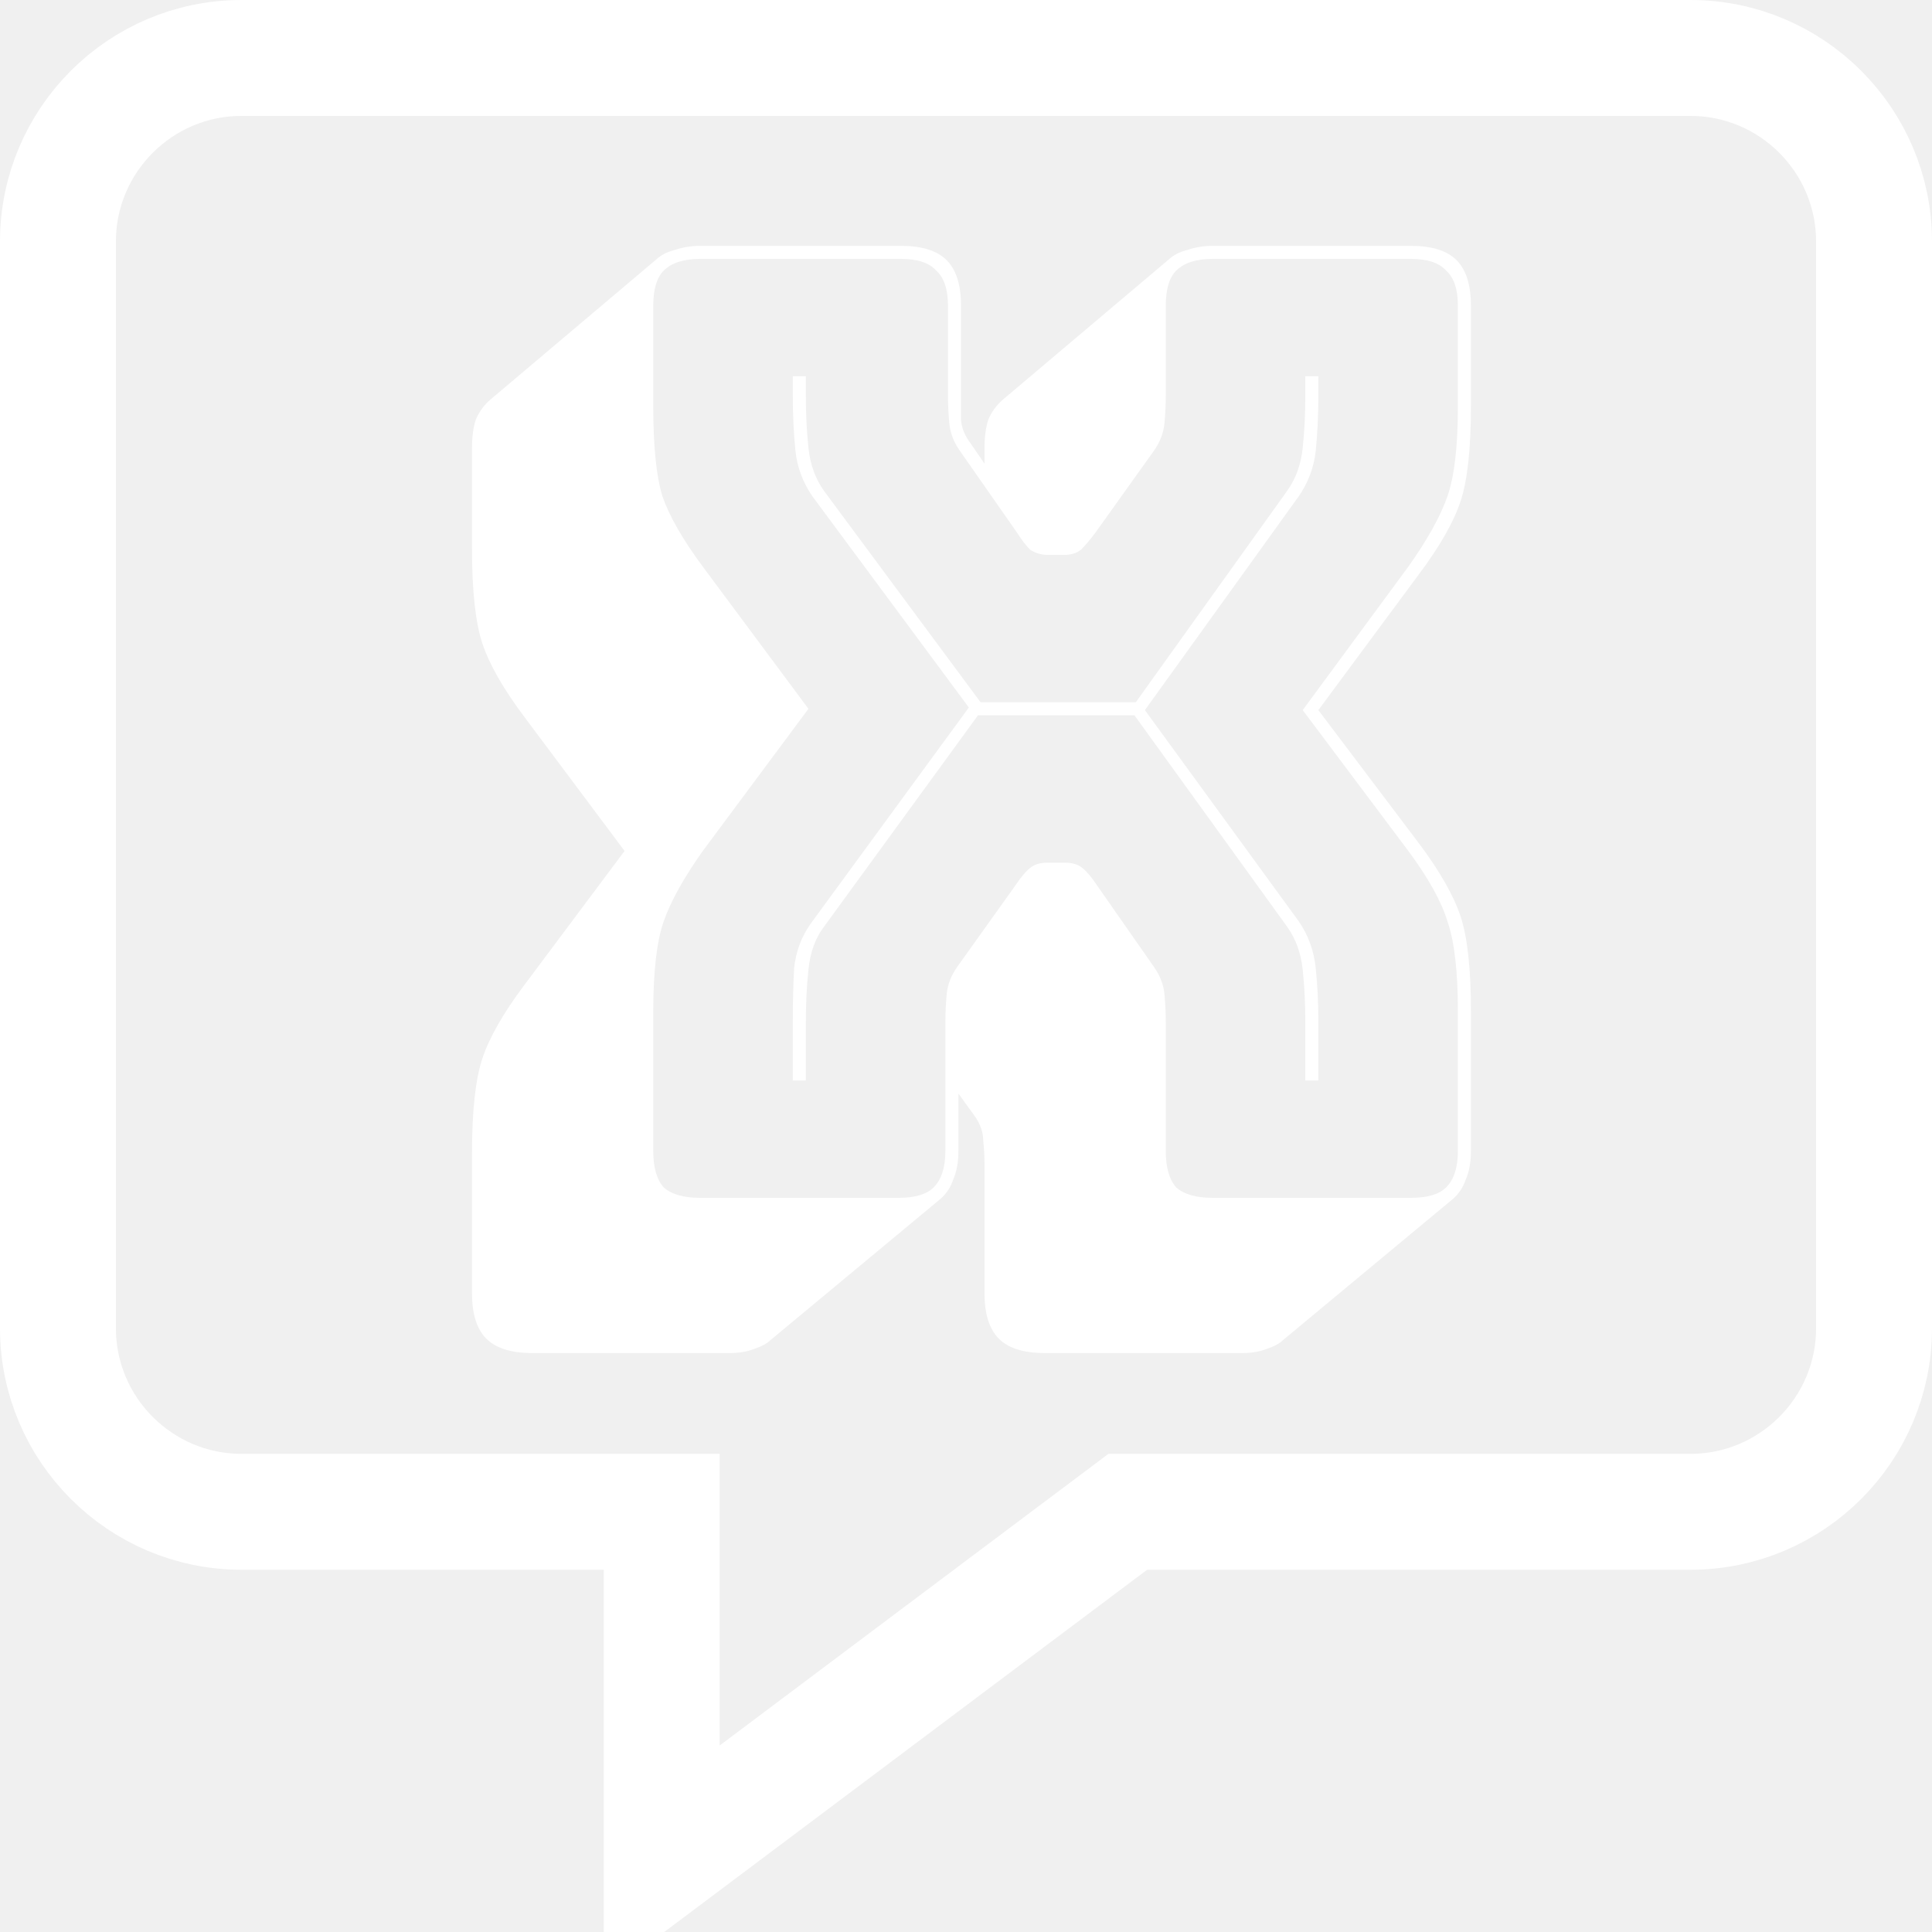
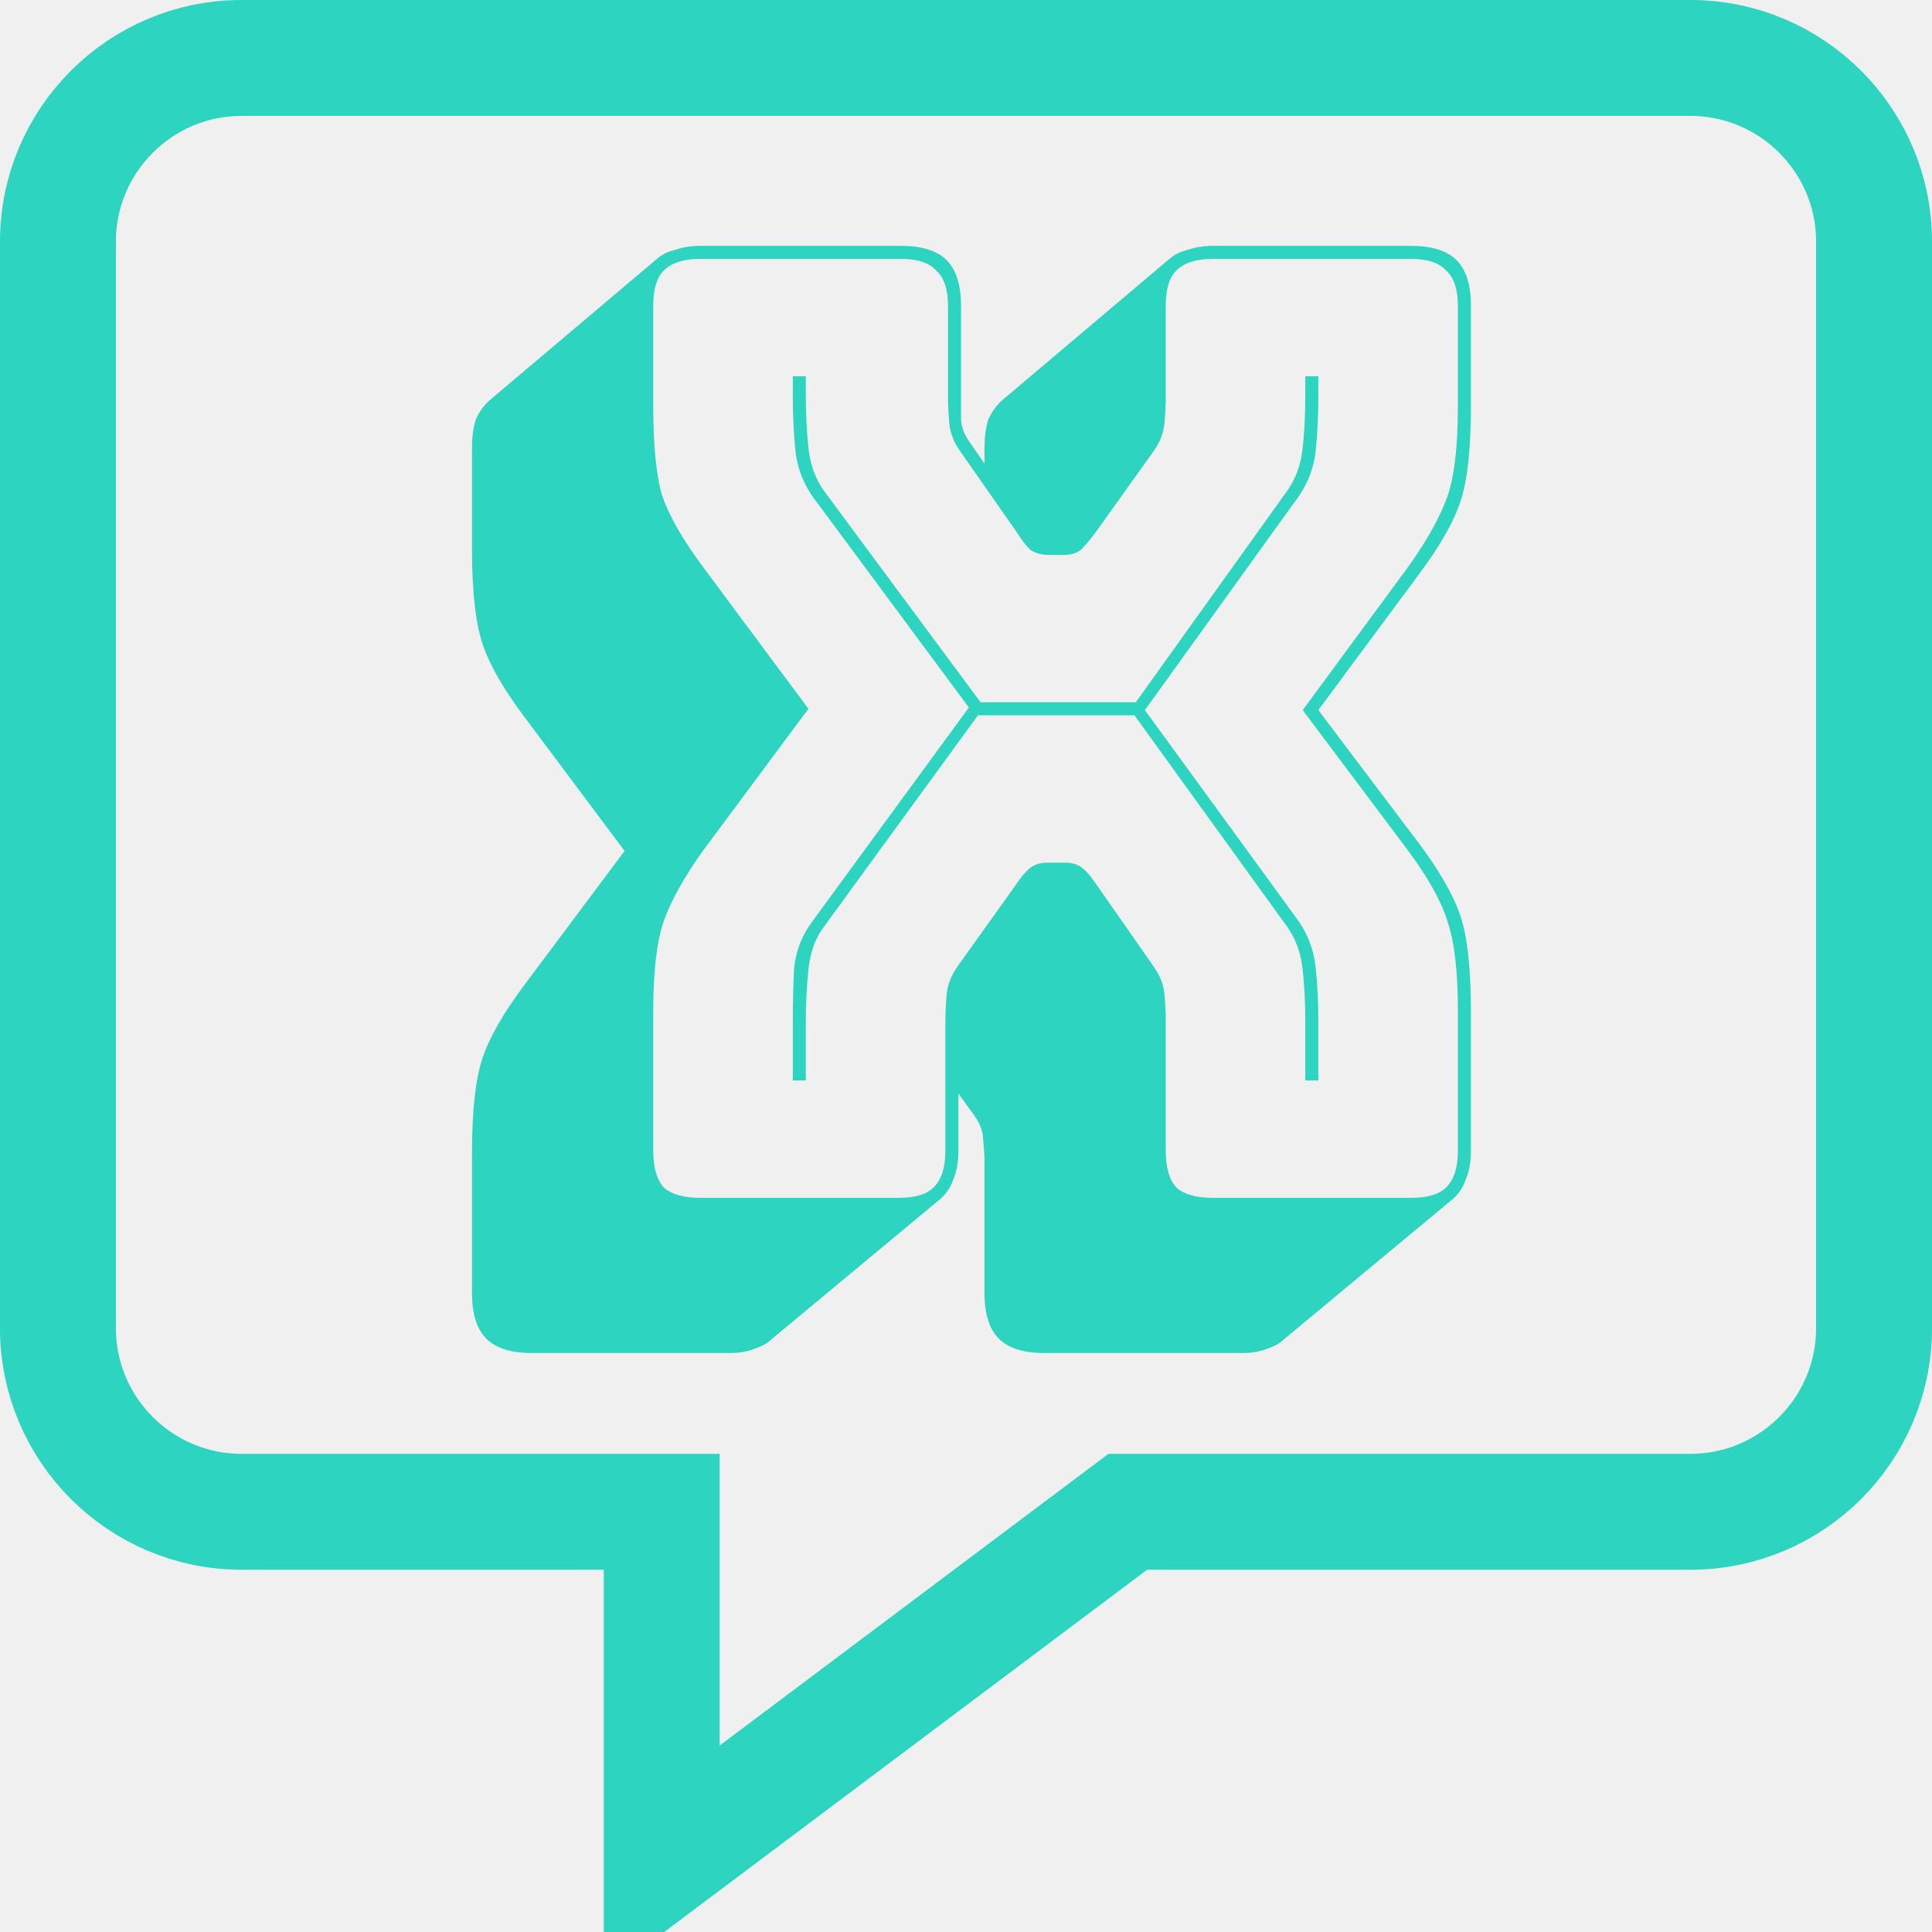
<svg xmlns="http://www.w3.org/2000/svg" width="200" height="200" viewBox="0 0 200 200" fill="none">
-   <g clip-path="url(#clip0_4204_5)">
-     <path d="M25 6H175C185.475 6 194 14.525 194 25V137.5C194 147.975 185.475 156.5 175 156.5H116.75L115.149 157.7L68.5 192.696V156.5H25C14.525 156.5 6 147.975 6 137.5V25C6 14.525 14.525 6 25 6Z" stroke="white" stroke-width="12" stroke-miterlimit="14.038" />
-     <path d="M83.42 105.775V111.85H82.07V105.775C82.07 103.795 82.115 101.95 82.205 100.24C82.385 98.44 83.015 96.82 84.095 95.38L100.295 73.24L84.095 51.37C83.105 49.93 82.52 48.355 82.34 46.645C82.16 44.845 82.07 42.955 82.07 40.975V38.95H83.42V40.975C83.42 42.865 83.51 44.665 83.69 46.375C83.87 48.085 84.41 49.57 85.31 50.83L101.51 72.7H117.575L133.235 50.83C134.135 49.57 134.675 48.085 134.855 46.375C135.035 44.665 135.125 42.865 135.125 40.975V38.95H136.475V40.975C136.475 42.955 136.385 44.845 136.205 46.645C136.025 48.355 135.44 49.93 134.45 51.37L118.52 73.51L134.45 95.38C135.44 96.82 136.025 98.44 136.205 100.24C136.385 101.95 136.475 103.795 136.475 105.775V111.85H135.125V105.775C135.125 103.885 135.035 102.085 134.855 100.375C134.675 98.665 134.135 97.18 133.235 95.92L117.44 74.05H101.24L85.31 95.92C84.41 97.09 83.87 98.575 83.69 100.375C83.51 102.085 83.42 103.885 83.42 105.775ZM97.865 119.14V105.775C97.865 104.875 97.91 103.93 98 102.94C98.09 101.95 98.45 101.005 99.08 100.105L105.155 91.6C105.695 90.79 106.19 90.205 106.64 89.845C107.09 89.485 107.675 89.305 108.395 89.305H110.285C111.005 89.305 111.59 89.485 112.04 89.845C112.49 90.205 112.985 90.79 113.525 91.6L119.465 100.105C120.095 101.005 120.455 101.95 120.545 102.94C120.635 103.93 120.68 104.875 120.68 105.775V119.14C120.68 120.85 121.04 122.11 121.76 122.92C122.57 123.64 123.83 124 125.54 124H146.06C147.77 124 148.985 123.64 149.705 122.92C150.515 122.11 150.92 120.85 150.92 119.14V104.695C150.92 100.555 150.56 97.45 149.84 95.38C149.21 93.31 147.86 90.88 145.79 88.09L134.855 73.51L145.79 58.66C147.77 55.87 149.12 53.44 149.84 51.37C150.56 49.3 150.92 46.195 150.92 42.055V31.66C150.92 29.95 150.515 28.735 149.705 28.015C148.985 27.205 147.77 26.8 146.06 26.8H125.54C123.83 26.8 122.57 27.205 121.76 28.015C121.04 28.735 120.68 29.95 120.68 31.66V40.975C120.68 41.875 120.635 42.82 120.545 43.81C120.455 44.8 120.095 45.745 119.465 46.645L113.39 55.15C112.85 55.87 112.355 56.455 111.905 56.905C111.455 57.265 110.87 57.445 110.15 57.445H108.53C107.81 57.445 107.18 57.265 106.64 56.905C106.19 56.455 105.74 55.87 105.29 55.15L99.35 46.645C98.72 45.745 98.36 44.8 98.27 43.81C98.18 42.82 98.135 41.875 98.135 40.975V31.66C98.135 29.95 97.73 28.735 96.92 28.015C96.2 27.205 94.985 26.8 93.275 26.8H72.485C70.775 26.8 69.515 27.205 68.705 28.015C67.985 28.735 67.625 29.95 67.625 31.66V42.055C67.625 46.195 67.94 49.3 68.57 51.37C69.29 53.44 70.685 55.87 72.755 58.66L83.69 73.375L72.755 88.09C70.775 90.88 69.425 93.31 68.705 95.38C67.985 97.45 67.625 100.555 67.625 104.695V119.14C67.625 120.85 67.985 122.11 68.705 122.92C69.515 123.64 70.775 124 72.485 124H93.005C94.715 124 95.93 123.64 96.65 122.92C97.46 122.11 97.865 120.85 97.865 119.14ZM97.325 124.135L79.775 138.715C79.415 139.075 78.83 139.39 78.02 139.66C77.3 139.93 76.49 140.065 75.59 140.065H55.07C52.91 140.065 51.335 139.57 50.345 138.58C49.355 137.59 48.86 136.015 48.86 133.855V119.41C48.86 115 49.22 111.715 49.94 109.555C50.66 107.395 52.1 104.875 54.26 101.995L64.655 88.09L54.26 74.185C52.1 71.305 50.66 68.785 49.94 66.625C49.22 64.465 48.86 61.18 48.86 56.77V46.375C48.86 45.205 48.995 44.215 49.265 43.405C49.625 42.595 50.12 41.92 50.75 41.38L68.165 26.665C68.615 26.305 69.2 26.035 69.92 25.855C70.73 25.585 71.585 25.45 72.485 25.45H93.275C95.435 25.45 97.01 25.945 98 26.935C98.99 27.925 99.485 29.5 99.485 31.66V40.975C99.485 41.785 99.485 42.64 99.485 43.54C99.575 44.35 99.89 45.115 100.43 45.835L101.915 47.995V46.375C101.915 45.205 102.05 44.215 102.32 43.405C102.68 42.595 103.175 41.92 103.805 41.38L121.22 26.665C121.67 26.305 122.255 26.035 122.975 25.855C123.785 25.585 124.64 25.45 125.54 25.45H146.06C148.22 25.45 149.795 25.945 150.785 26.935C151.775 27.925 152.27 29.5 152.27 31.66V42.055C152.27 46.465 151.91 49.75 151.19 51.91C150.47 54.07 149.03 56.59 146.87 59.47L136.475 73.51L146.87 87.28C149.03 90.16 150.47 92.68 151.19 94.84C151.91 97 152.27 100.285 152.27 104.695V119.14C152.27 120.31 152.09 121.3 151.73 122.11C151.46 122.92 151.01 123.595 150.38 124.135L132.83 138.715C132.47 139.075 131.885 139.39 131.075 139.66C130.355 139.93 129.545 140.065 128.645 140.065H108.125C105.965 140.065 104.39 139.57 103.4 138.58C102.41 137.59 101.915 136.015 101.915 133.855V120.49C101.915 119.68 101.87 118.87 101.78 118.06C101.78 117.25 101.51 116.44 100.97 115.63L99.215 113.2V119.14C99.215 120.31 99.035 121.3 98.675 122.11C98.405 122.92 97.955 123.595 97.325 124.135Z" fill="white" />
+   <g clip-path="url(#clip0_4206_2)">
+     <path d="M25 6H175C185.475 6 194 14.525 194 25V137.5C194 147.975 185.475 156.5 175 156.5H116.75L115.149 157.7L68.5 192.696V156.5H25C14.525 156.5 6 147.975 6 137.5V25C6 14.525 14.525 6 25 6Z" stroke="#2DD4BF" stroke-width="12" stroke-miterlimit="14.038" />
+     <path d="M83.42 105.775V111.85H82.07V105.775C82.07 103.795 82.115 101.95 82.205 100.24C82.385 98.44 83.015 96.82 84.095 95.38L100.295 73.24L84.095 51.37C83.105 49.93 82.52 48.355 82.34 46.645C82.16 44.845 82.07 42.955 82.07 40.975V38.95H83.42V40.975C83.42 42.865 83.51 44.665 83.69 46.375C83.87 48.085 84.41 49.57 85.31 50.83L101.51 72.7H117.575L133.235 50.83C134.135 49.57 134.675 48.085 134.855 46.375C135.035 44.665 135.125 42.865 135.125 40.975V38.95H136.475V40.975C136.475 42.955 136.385 44.845 136.205 46.645C136.025 48.355 135.44 49.93 134.45 51.37L118.52 73.51L134.45 95.38C135.44 96.82 136.025 98.44 136.205 100.24C136.385 101.95 136.475 103.795 136.475 105.775V111.85H135.125V105.775C135.125 103.885 135.035 102.085 134.855 100.375C134.675 98.665 134.135 97.18 133.235 95.92L117.44 74.05H101.24L85.31 95.92C84.41 97.09 83.87 98.575 83.69 100.375C83.51 102.085 83.42 103.885 83.42 105.775ZM97.865 119.14V105.775C97.865 104.875 97.91 103.93 98 102.94C98.09 101.95 98.45 101.005 99.08 100.105L105.155 91.6C105.695 90.79 106.19 90.205 106.64 89.845C107.09 89.485 107.675 89.305 108.395 89.305H110.285C111.005 89.305 111.59 89.485 112.04 89.845C112.49 90.205 112.985 90.79 113.525 91.6L119.465 100.105C120.095 101.005 120.455 101.95 120.545 102.94C120.635 103.93 120.68 104.875 120.68 105.775V119.14C120.68 120.85 121.04 122.11 121.76 122.92C122.57 123.64 123.83 124 125.54 124H146.06C147.77 124 148.985 123.64 149.705 122.92C150.515 122.11 150.92 120.85 150.92 119.14V104.695C150.92 100.555 150.56 97.45 149.84 95.38C149.21 93.31 147.86 90.88 145.79 88.09L134.855 73.51L145.79 58.66C147.77 55.87 149.12 53.44 149.84 51.37C150.56 49.3 150.92 46.195 150.92 42.055V31.66C150.92 29.95 150.515 28.735 149.705 28.015C148.985 27.205 147.77 26.8 146.06 26.8H125.54C123.83 26.8 122.57 27.205 121.76 28.015C121.04 28.735 120.68 29.95 120.68 31.66V40.975C120.68 41.875 120.635 42.82 120.545 43.81C120.455 44.8 120.095 45.745 119.465 46.645L113.39 55.15C112.85 55.87 112.355 56.455 111.905 56.905C111.455 57.265 110.87 57.445 110.15 57.445H108.53C107.81 57.445 107.18 57.265 106.64 56.905C106.19 56.455 105.74 55.87 105.29 55.15L99.35 46.645C98.72 45.745 98.36 44.8 98.27 43.81C98.18 42.82 98.135 41.875 98.135 40.975V31.66C98.135 29.95 97.73 28.735 96.92 28.015C96.2 27.205 94.985 26.8 93.275 26.8H72.485C70.775 26.8 69.515 27.205 68.705 28.015C67.985 28.735 67.625 29.95 67.625 31.66V42.055C67.625 46.195 67.94 49.3 68.57 51.37C69.29 53.44 70.685 55.87 72.755 58.66L83.69 73.375L72.755 88.09C70.775 90.88 69.425 93.31 68.705 95.38C67.985 97.45 67.625 100.555 67.625 104.695V119.14C67.625 120.85 67.985 122.11 68.705 122.92C69.515 123.64 70.775 124 72.485 124H93.005C94.715 124 95.93 123.64 96.65 122.92C97.46 122.11 97.865 120.85 97.865 119.14ZM97.325 124.135L79.775 138.715C79.415 139.075 78.83 139.39 78.02 139.66C77.3 139.93 76.49 140.065 75.59 140.065H55.07C52.91 140.065 51.335 139.57 50.345 138.58C49.355 137.59 48.86 136.015 48.86 133.855V119.41C48.86 115 49.22 111.715 49.94 109.555C50.66 107.395 52.1 104.875 54.26 101.995L64.655 88.09L54.26 74.185C52.1 71.305 50.66 68.785 49.94 66.625C49.22 64.465 48.86 61.18 48.86 56.77V46.375C48.86 45.205 48.995 44.215 49.265 43.405C49.625 42.595 50.12 41.92 50.75 41.38L68.165 26.665C68.615 26.305 69.2 26.035 69.92 25.855C70.73 25.585 71.585 25.45 72.485 25.45H93.275C95.435 25.45 97.01 25.945 98 26.935C98.99 27.925 99.485 29.5 99.485 31.66V40.975C99.485 41.785 99.485 42.64 99.485 43.54C99.575 44.35 99.89 45.115 100.43 45.835L101.915 47.995V46.375C101.915 45.205 102.05 44.215 102.32 43.405C102.68 42.595 103.175 41.92 103.805 41.38L121.22 26.665C121.67 26.305 122.255 26.035 122.975 25.855C123.785 25.585 124.64 25.45 125.54 25.45H146.06C148.22 25.45 149.795 25.945 150.785 26.935C151.775 27.925 152.27 29.5 152.27 31.66V42.055C152.27 46.465 151.91 49.75 151.19 51.91C150.47 54.07 149.03 56.59 146.87 59.47L136.475 73.51L146.87 87.28C149.03 90.16 150.47 92.68 151.19 94.84C151.91 97 152.27 100.285 152.27 104.695V119.14C152.27 120.31 152.09 121.3 151.73 122.11C151.46 122.92 151.01 123.595 150.38 124.135L132.83 138.715C132.47 139.075 131.885 139.39 131.075 139.66C130.355 139.93 129.545 140.065 128.645 140.065H108.125C105.965 140.065 104.39 139.57 103.4 138.58C102.41 137.59 101.915 136.015 101.915 133.855V120.49C101.915 119.68 101.87 118.87 101.78 118.06C101.78 117.25 101.51 116.44 100.97 115.63L99.215 113.2V119.14C99.215 120.31 99.035 121.3 98.675 122.11C98.405 122.92 97.955 123.595 97.325 124.135Z" fill="#2DD4BF" />
  </g>
  <defs>
-     <clipPath id="clip0_4204_5">
+     <clipPath id="clip0_4206_2">
      <rect width="200" height="200" fill="white" />
    </clipPath>
  </defs>
</svg>
